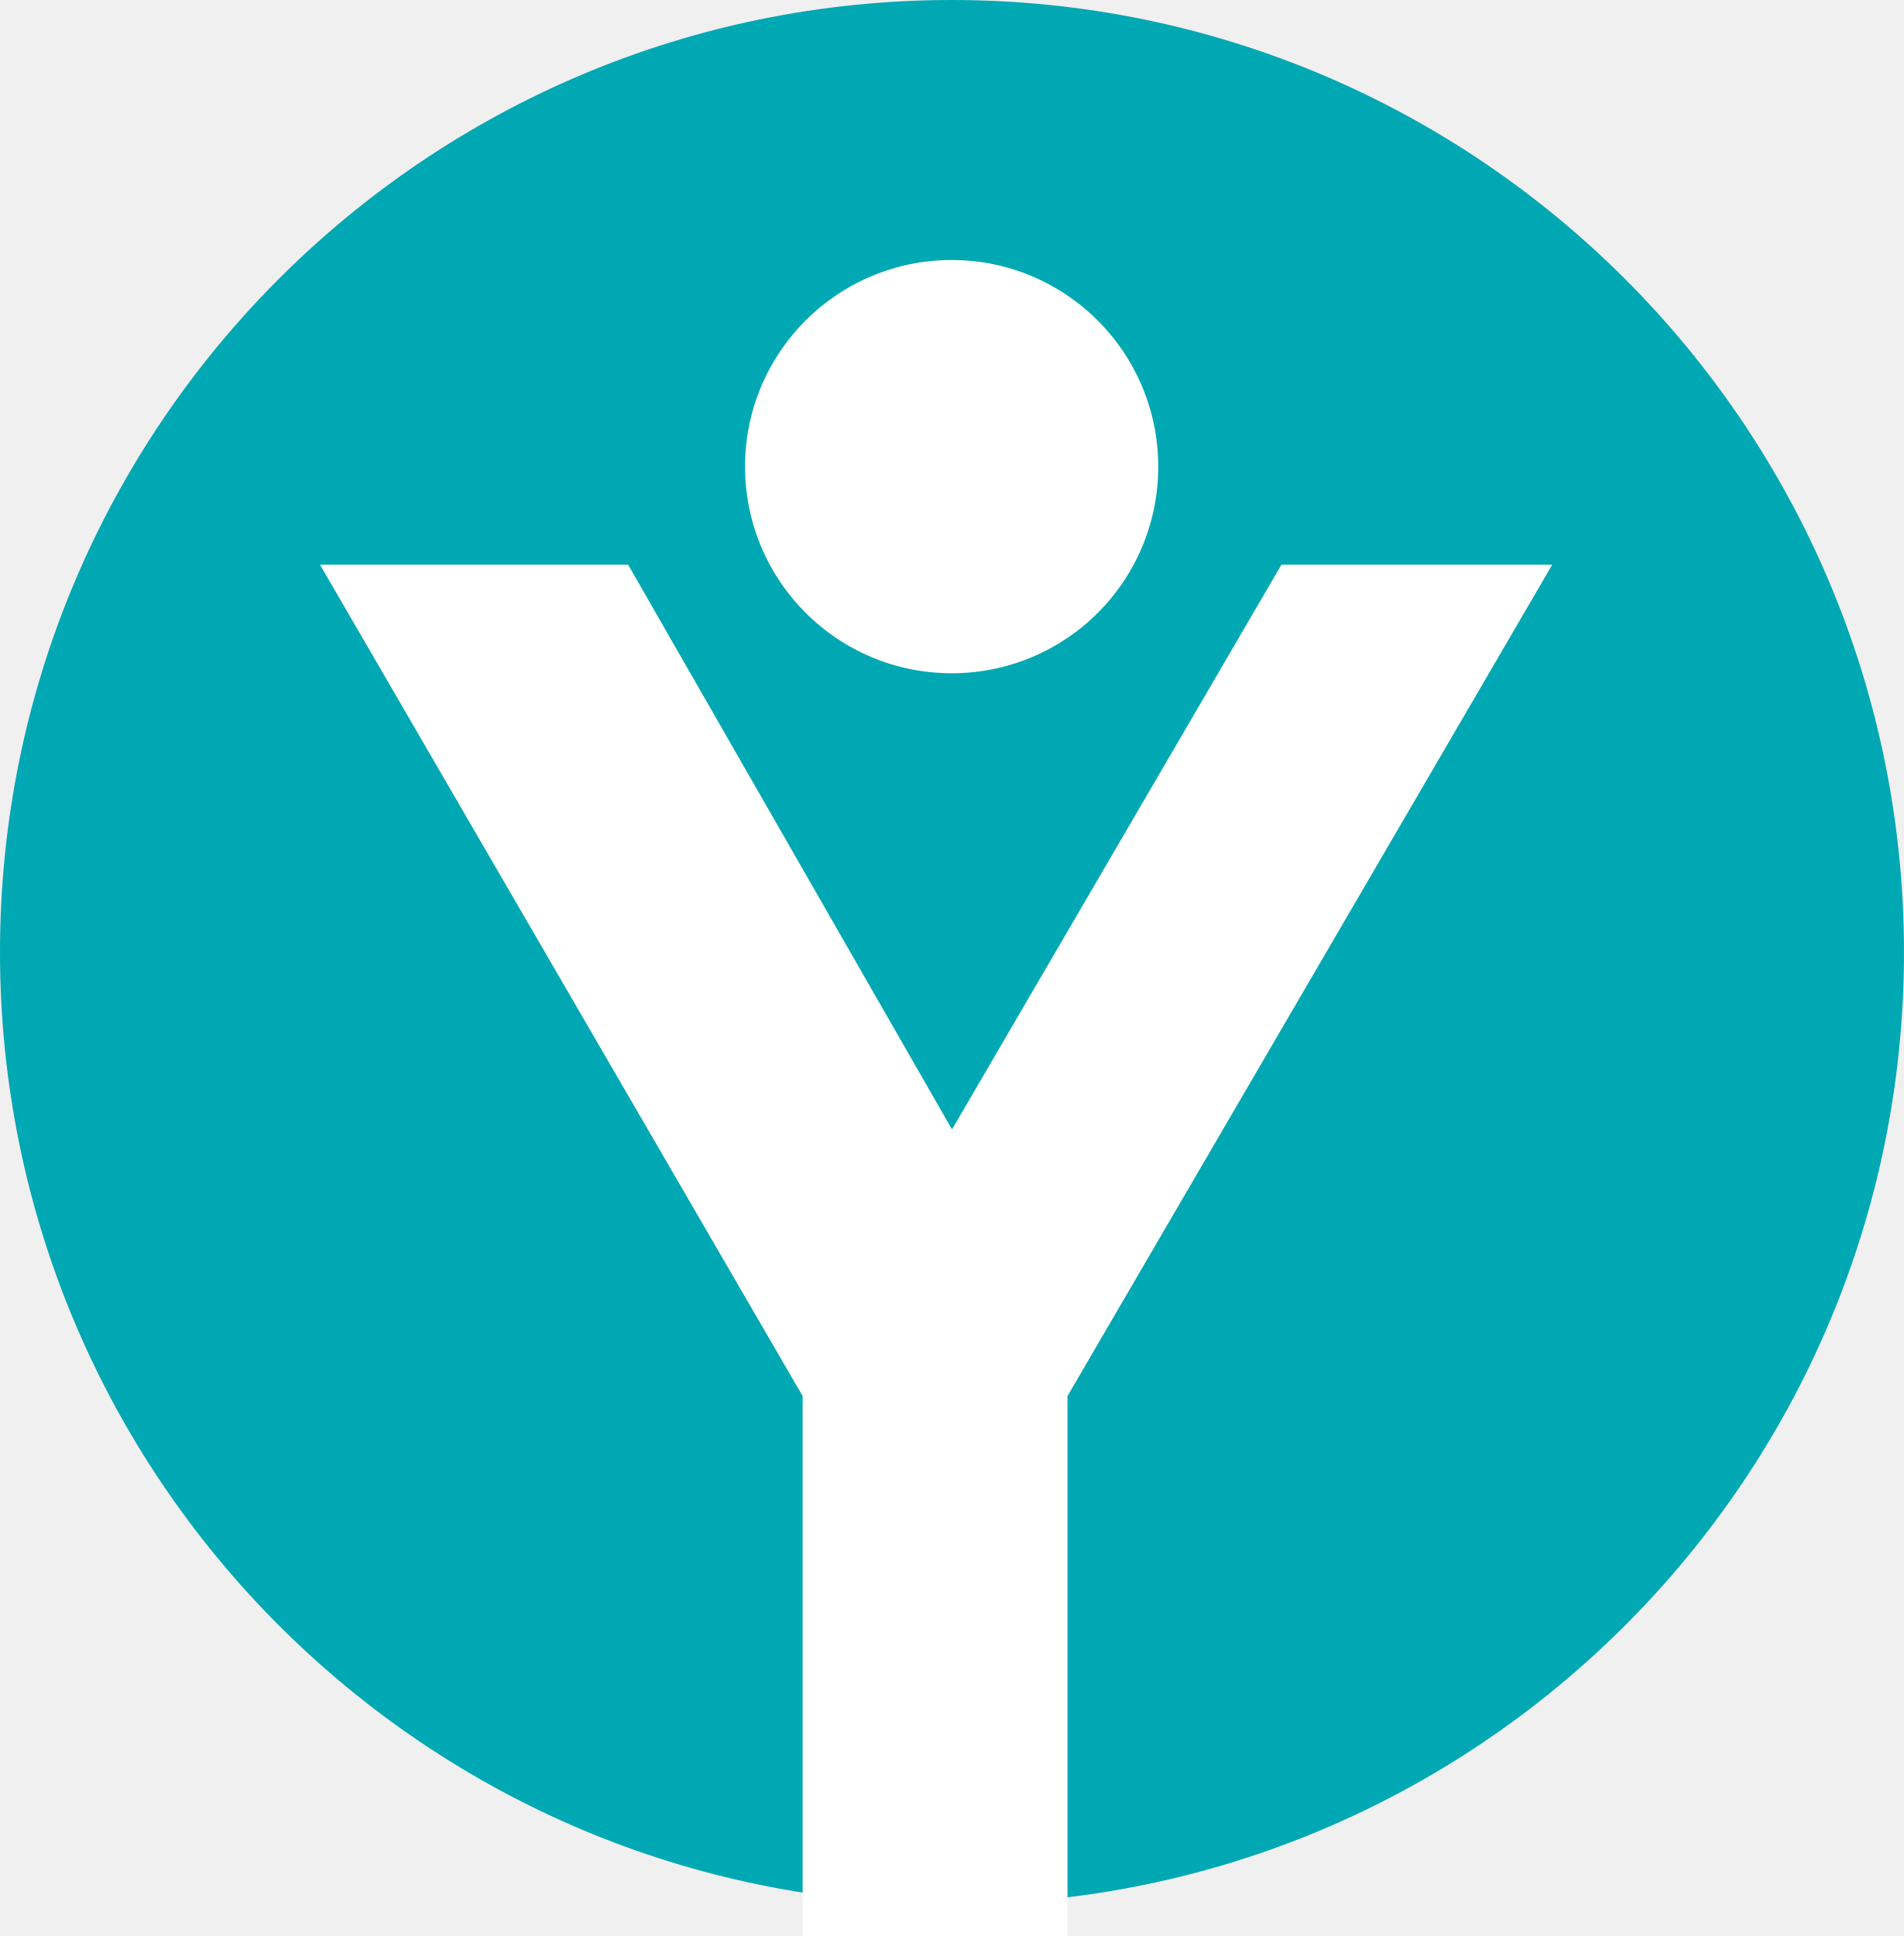
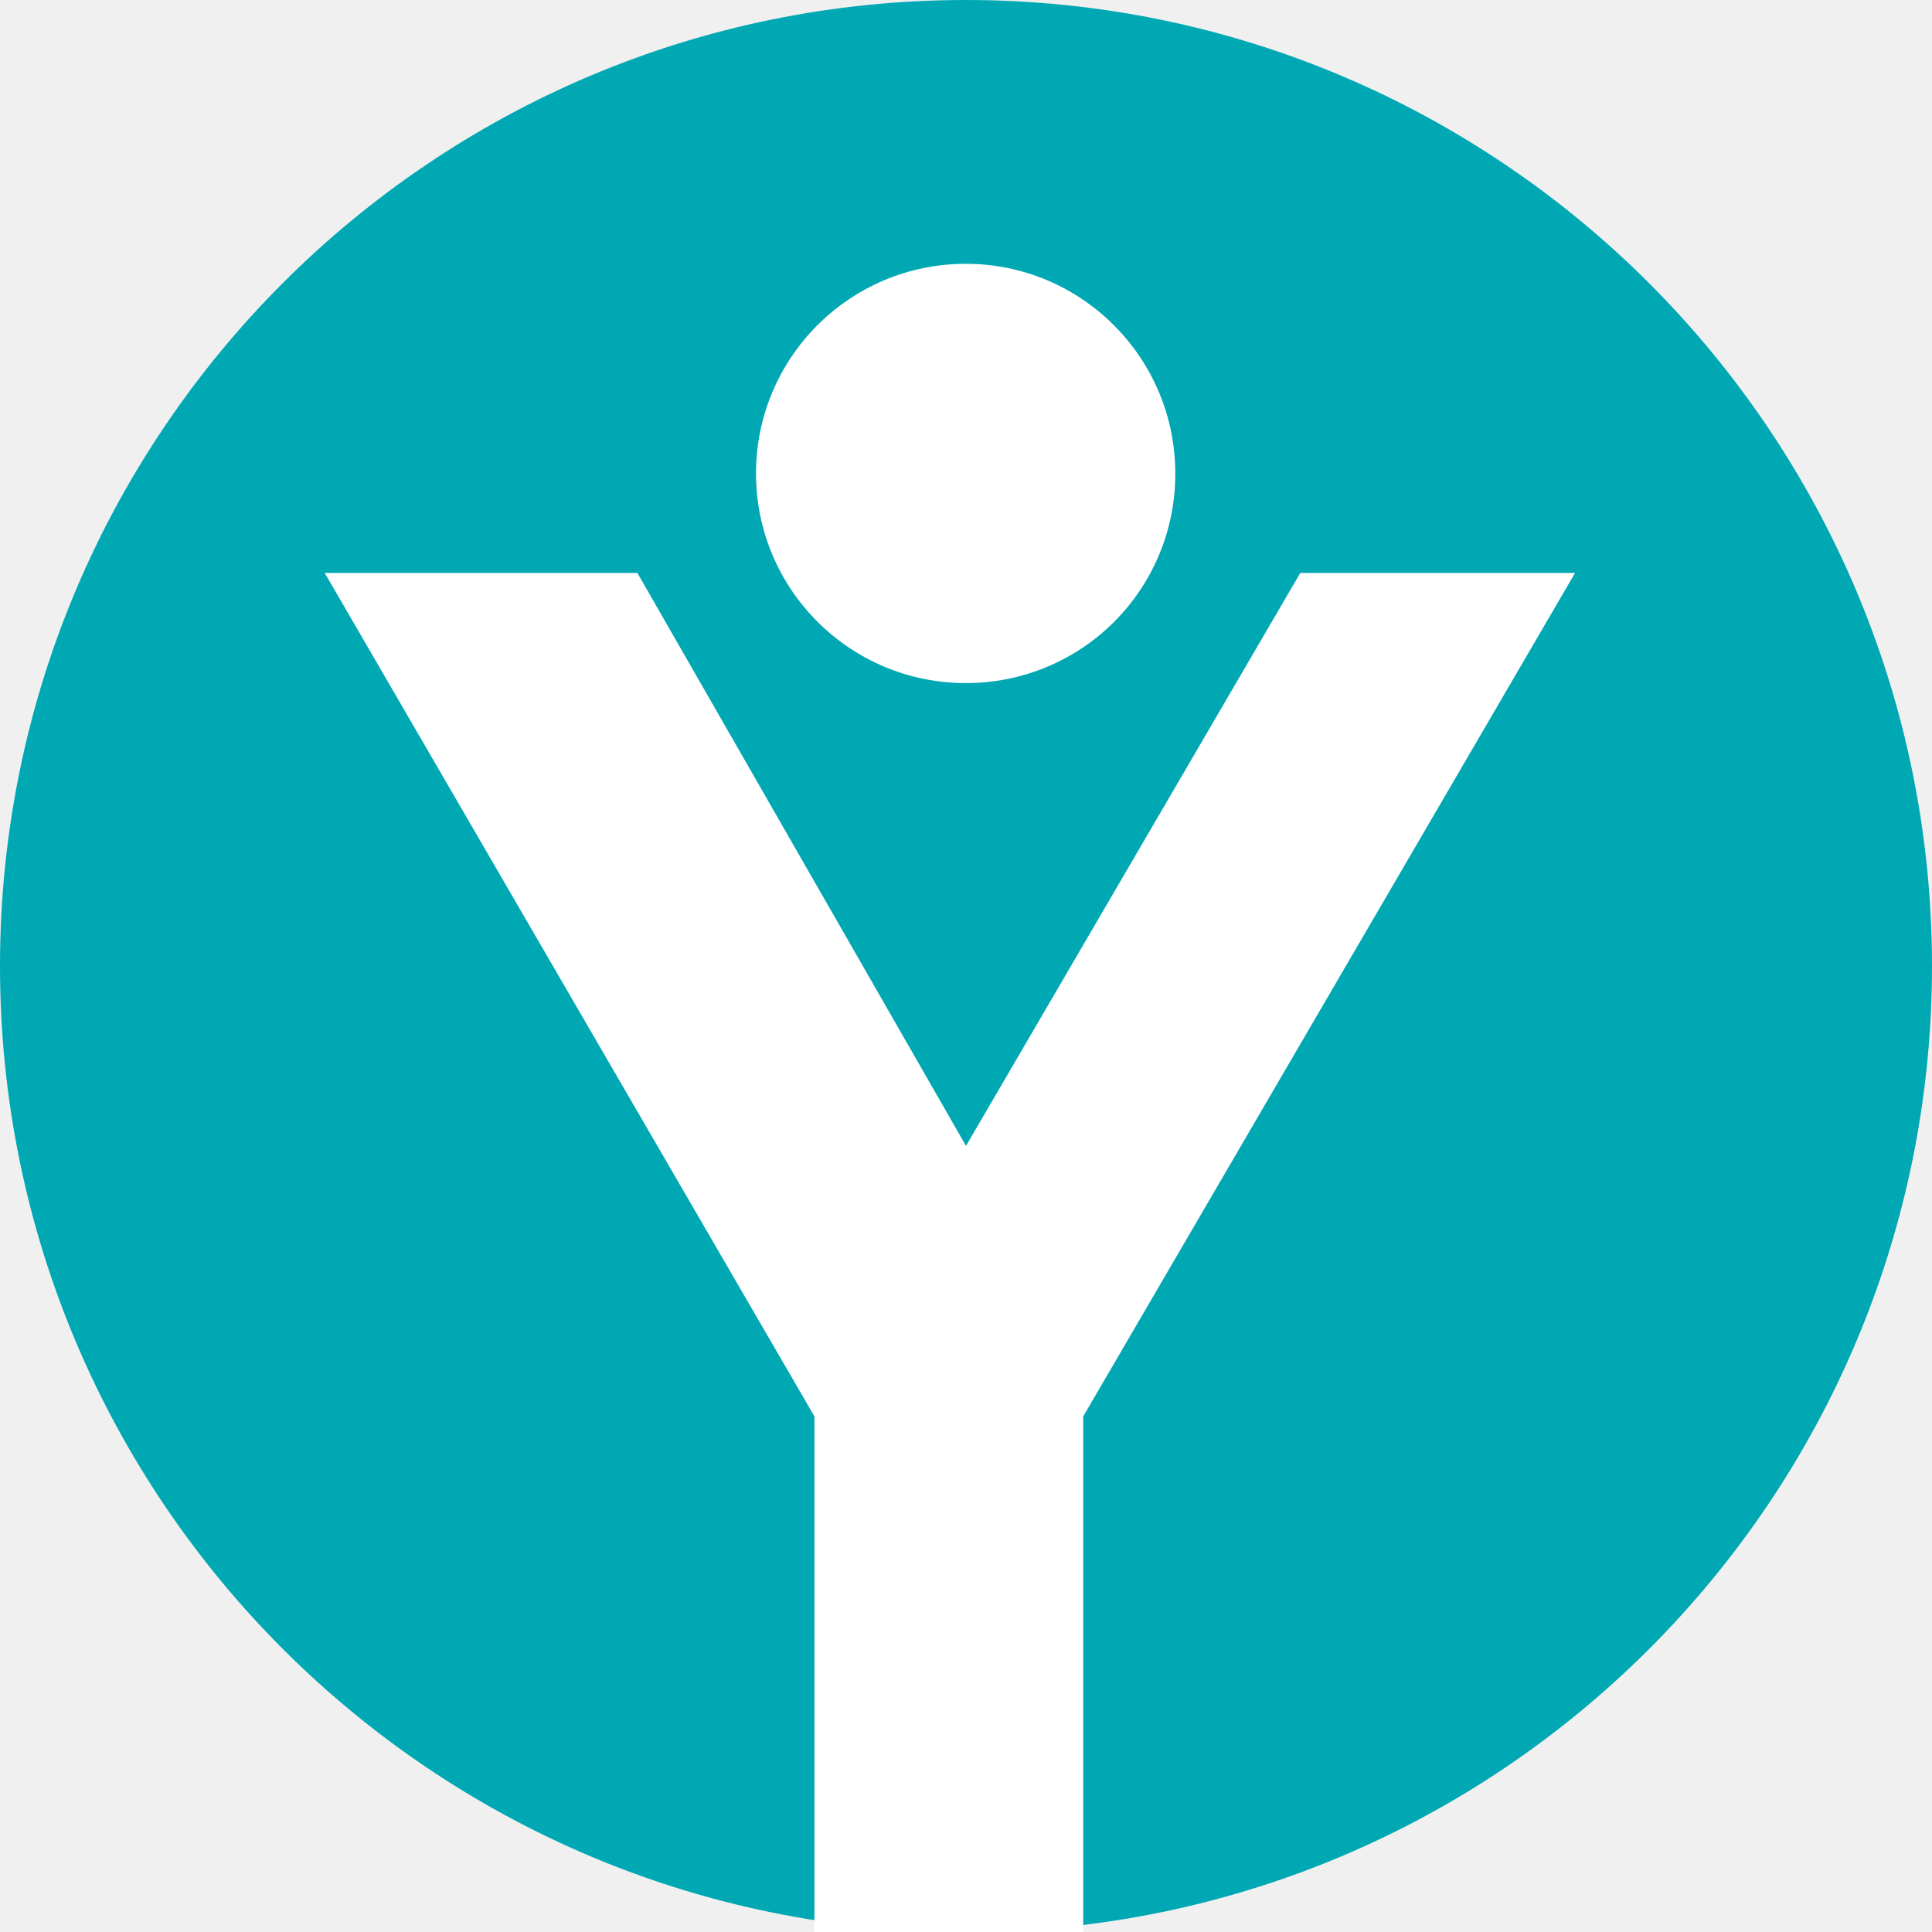
- <svg xmlns="http://www.w3.org/2000/svg" id="Layer_1" data-name="Layer 1" viewBox="0 0 54.56 55.47">
+ <svg xmlns="http://www.w3.org/2000/svg" id="Layer_1" data-name="Layer 1" viewBox="0 0 54.56 54.56">
  <defs>
    <style>
      .cls-1 {
        fill: #00a8b4;
      }

      .cls-2 {
        fill: #fff;
      }

      .cls-3 {
        fill: none;
      }
    </style>
  </defs>
  <path class="cls-1" d="M54.56,27.28A27.28,27.28,0,1,1,27.28,0,27.29,27.29,0,0,1,54.56,27.28" />
-   <path class="cls-2" d="M33.19,13.37a5.92,5.92,0,1,0-5.91,5.92,5.91,5.91,0,0,0,5.91-5.92m11.29,2.81H36.72L27.28,32.36,18,16.18H9.17L23,40V55.47h7.59V40Z" />
+   <path class="cls-2" d="M33.19,13.37a5.92,5.92,0,1,0-5.91,5.92,5.9,5.9,0,0,0,5.91-5.92m11.29,2.81H36.72L27.28,32.36,18,16.18H9.17L23,40V55.47h7.59V40Z" />
  <path class="cls-3" d="M0,27.28A27.28,27.28,0,1,0,27.28,0,27.28,27.28,0,0,0,0,27.28" />
</svg>
